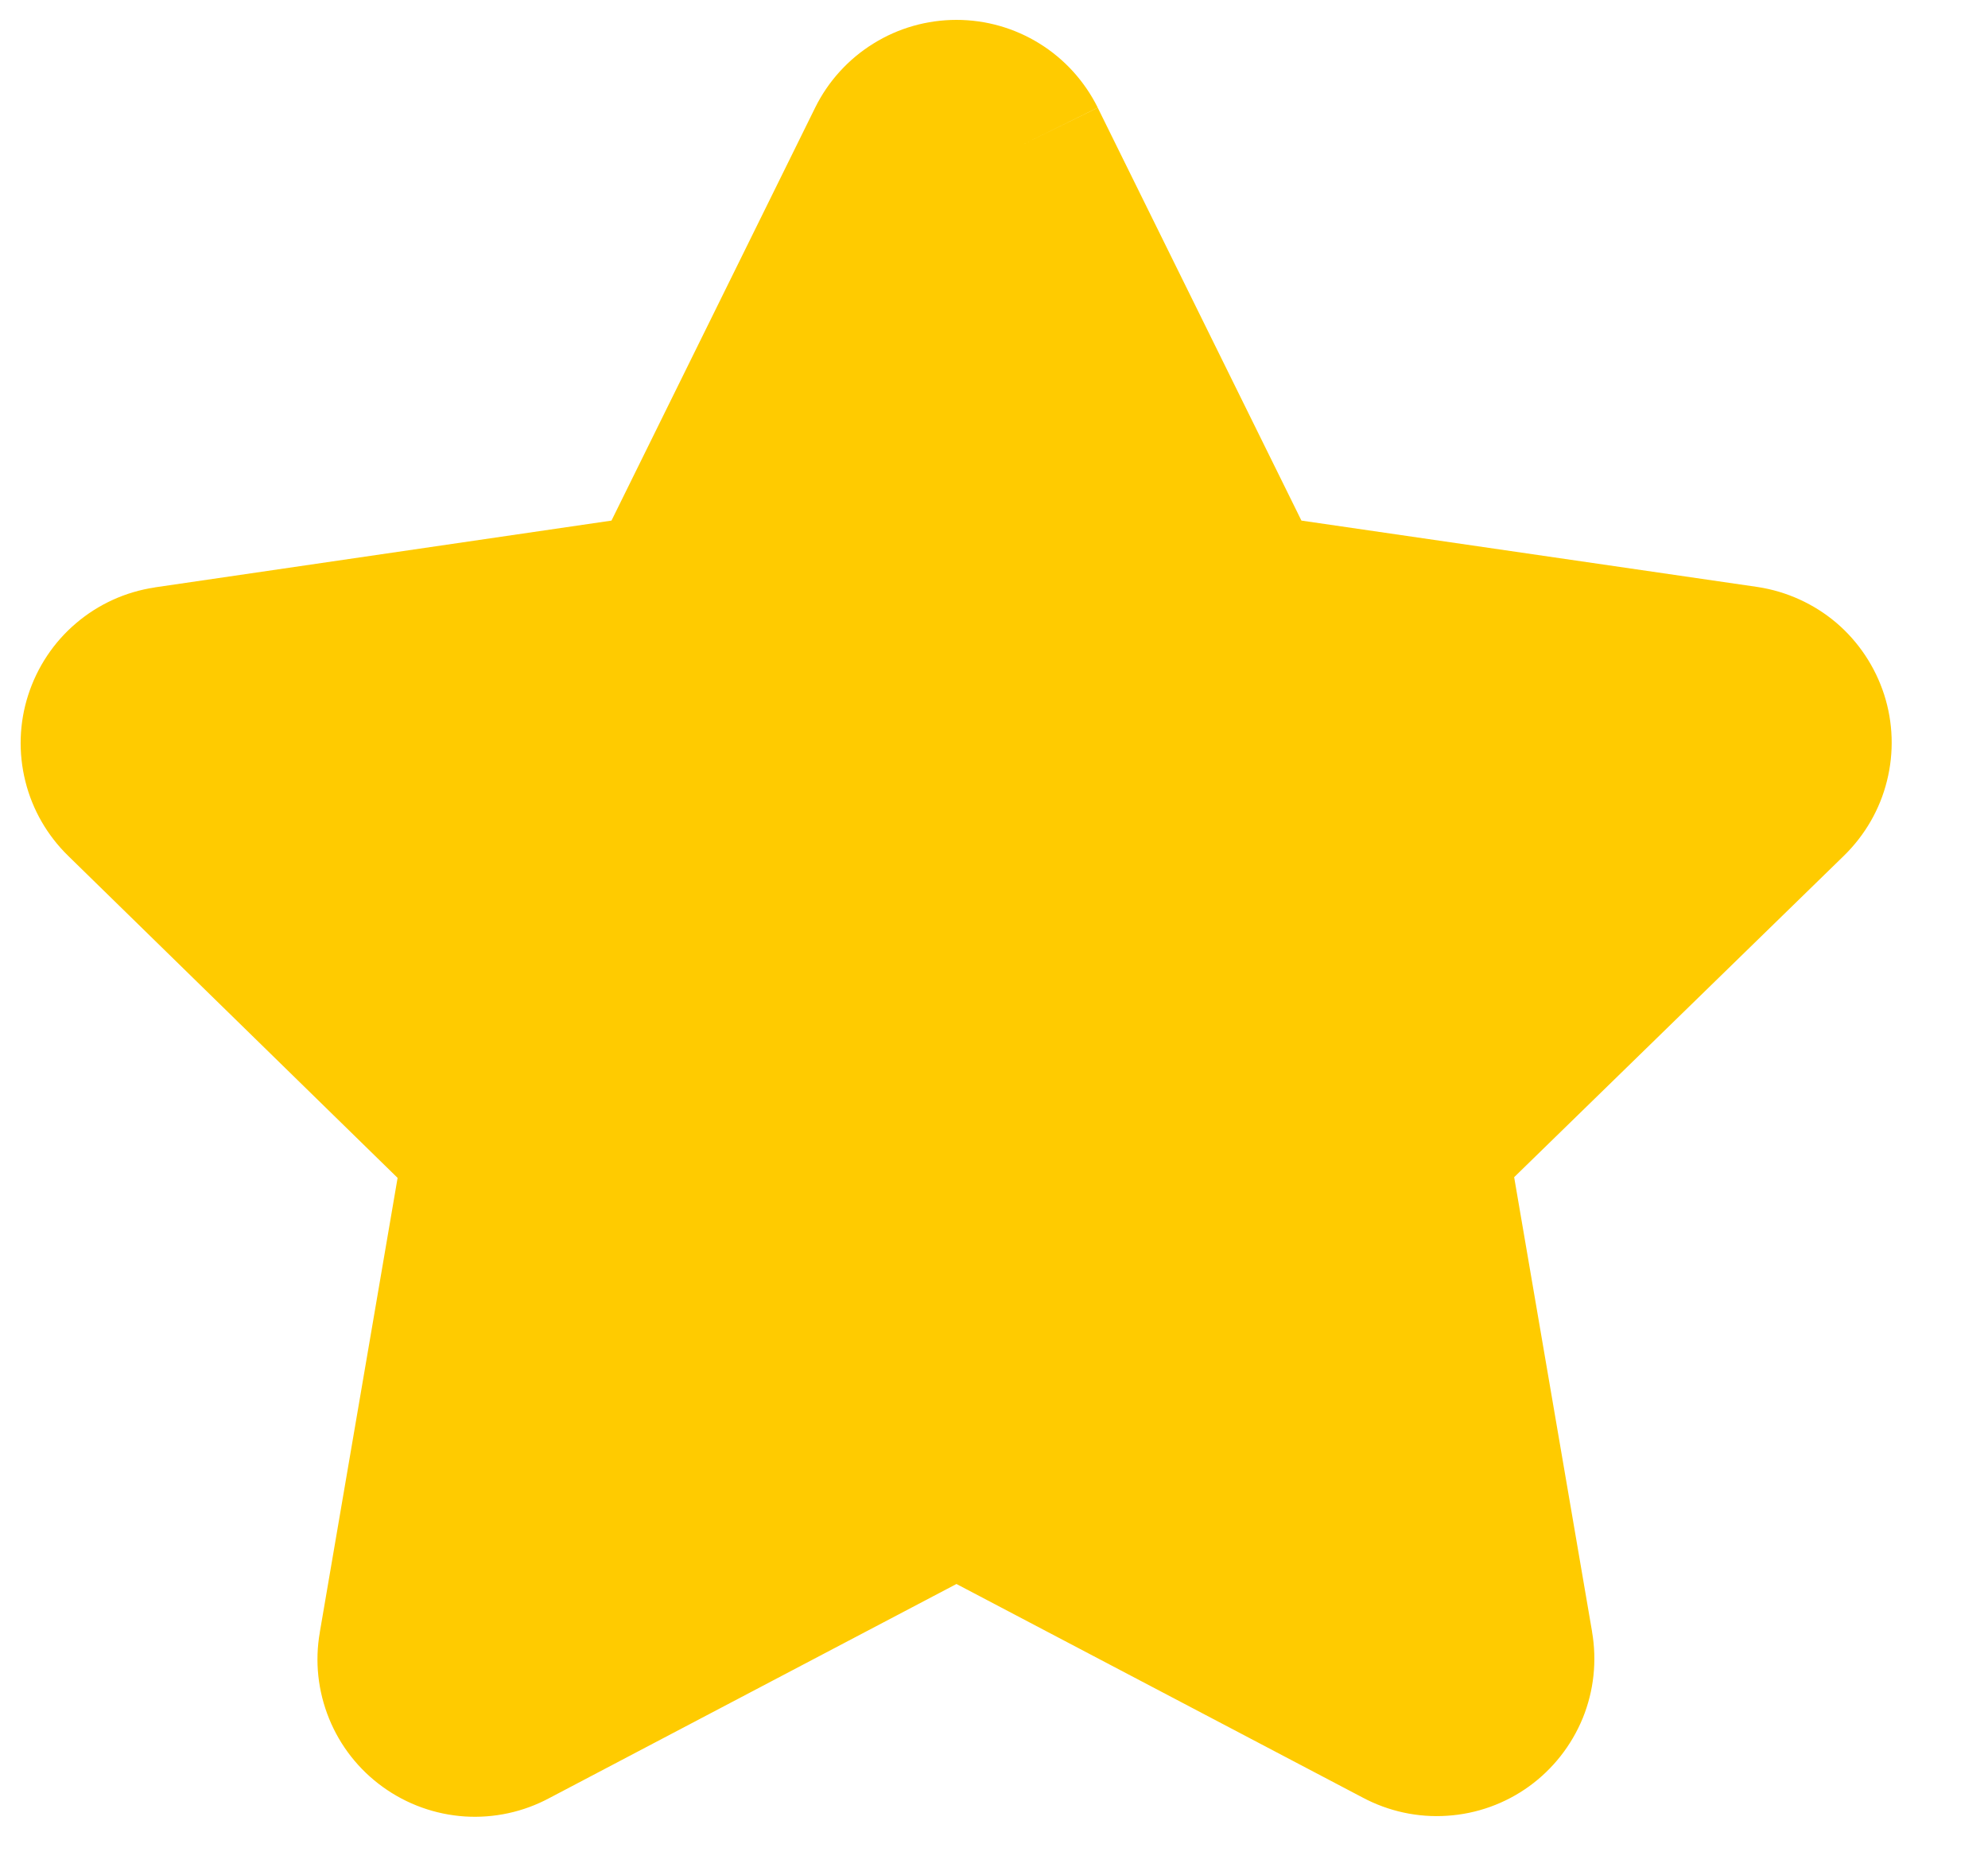
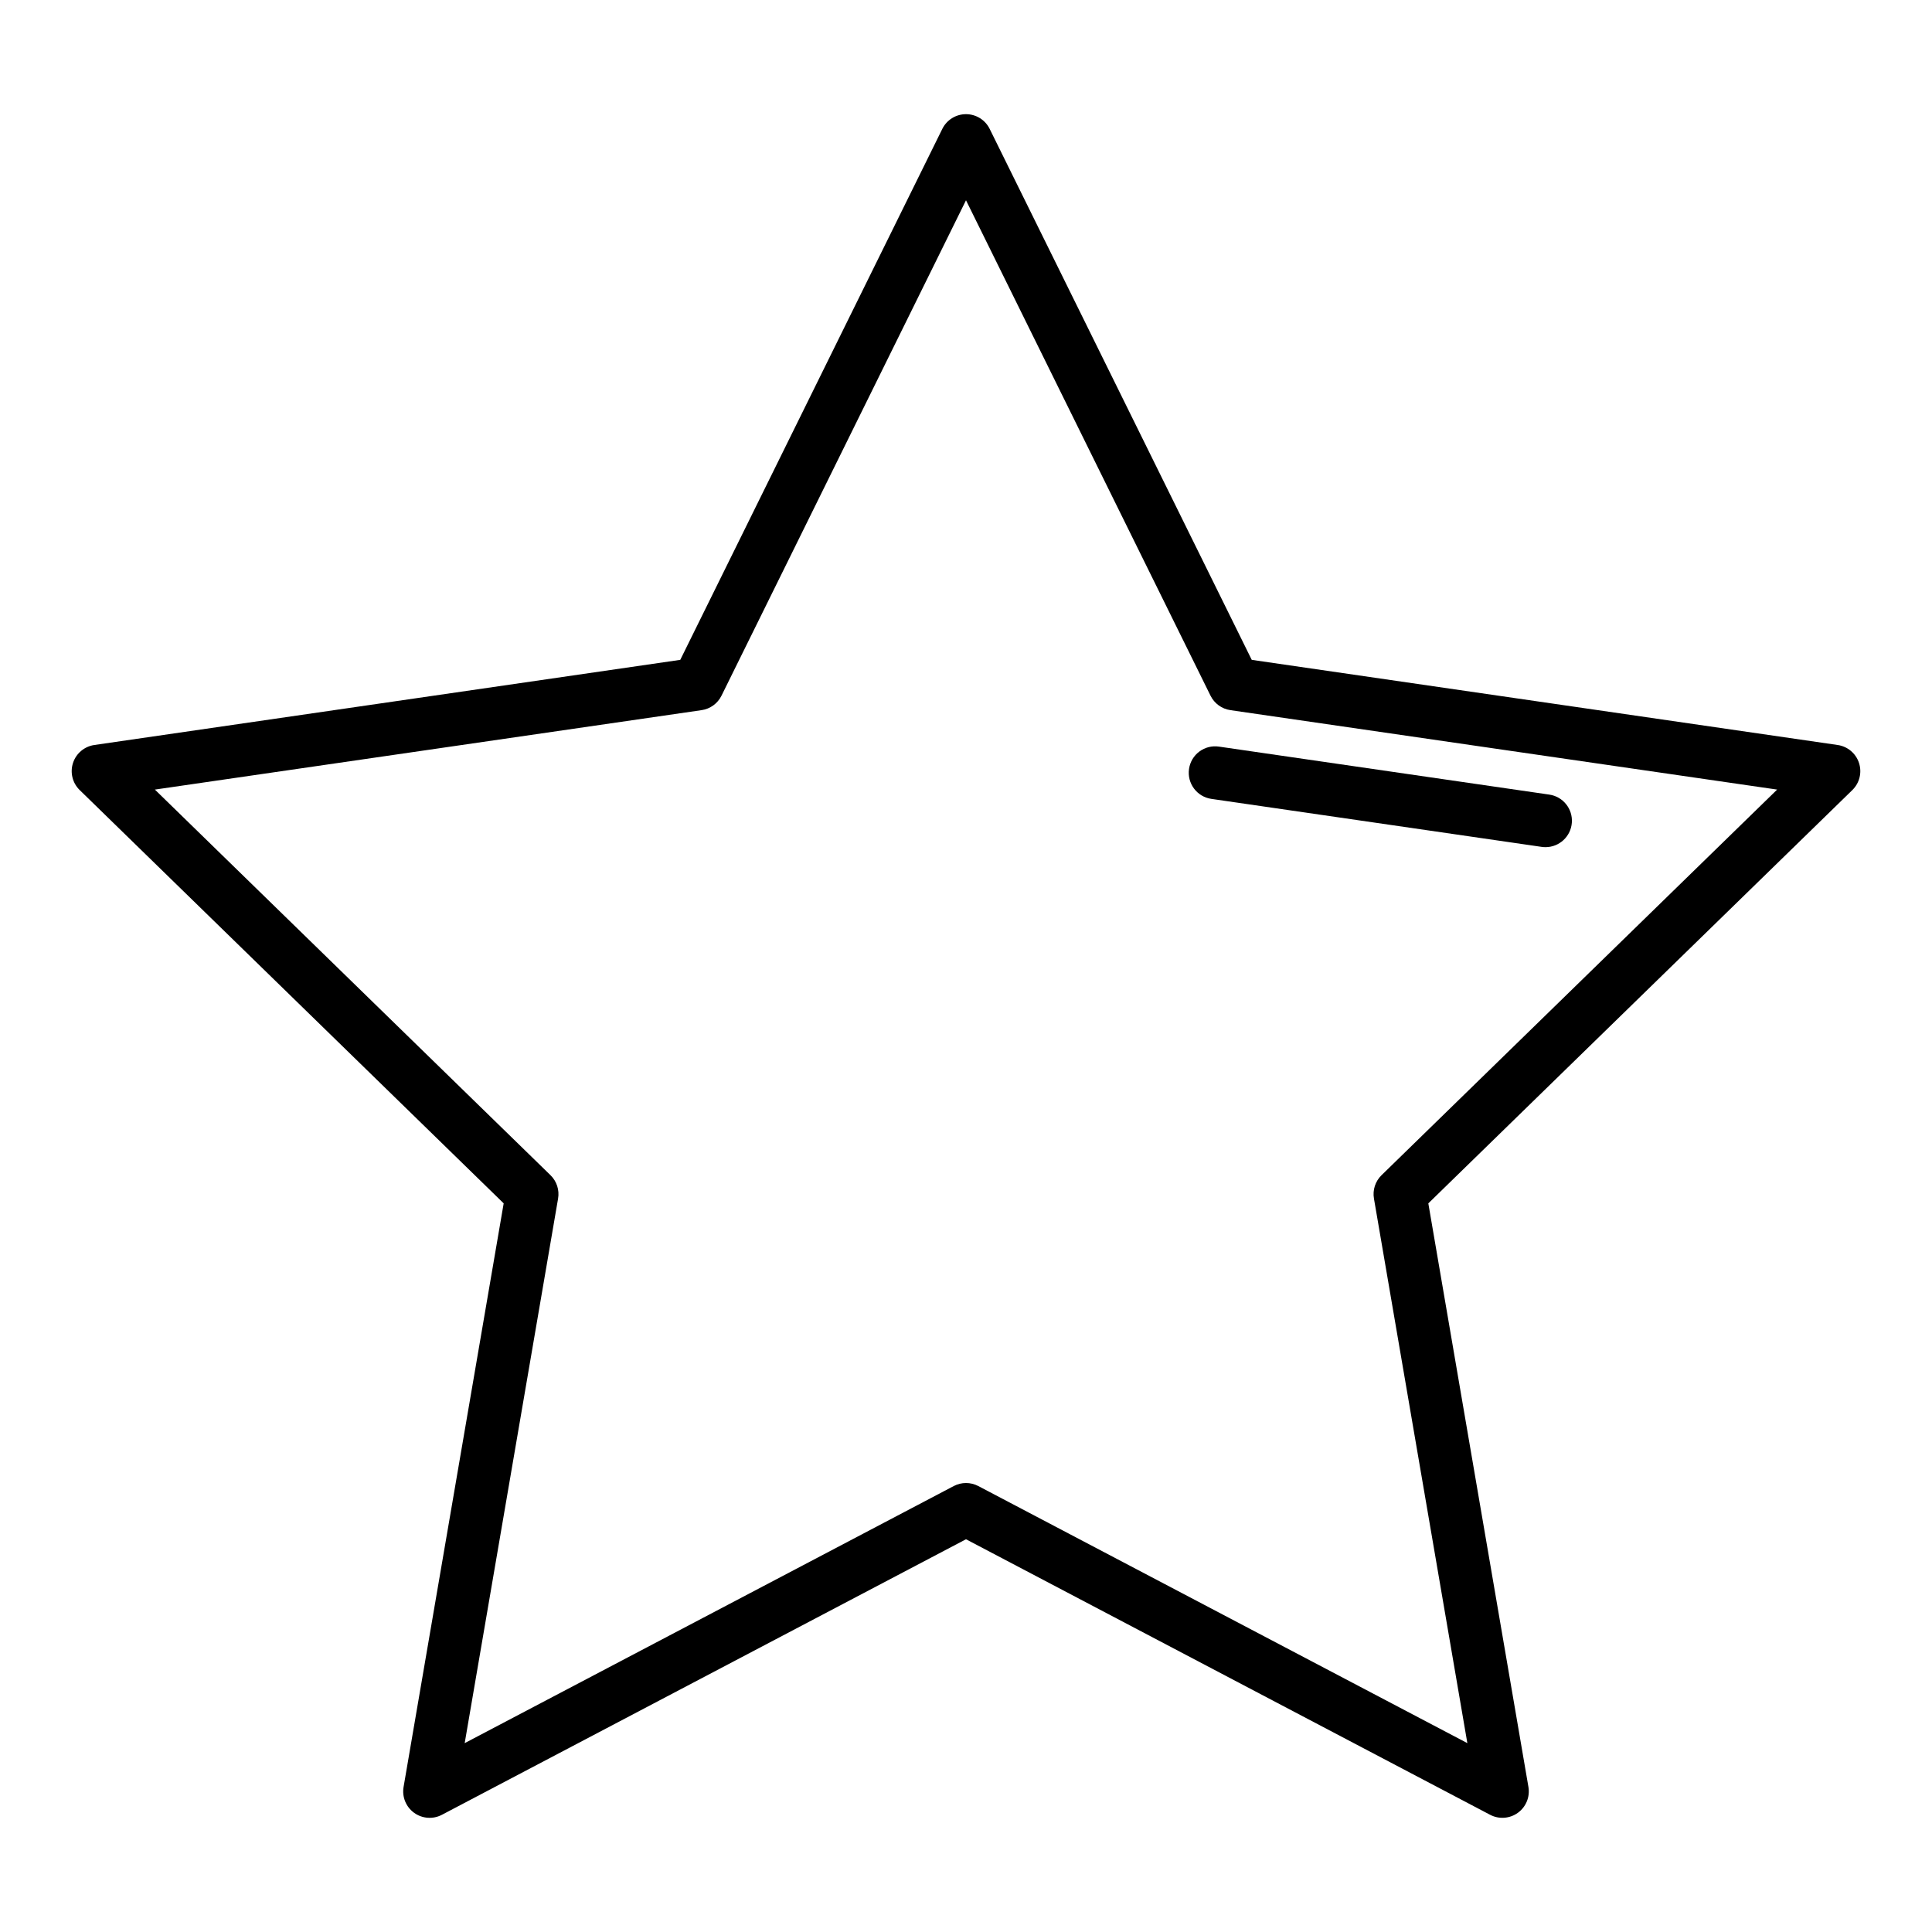
- <svg xmlns="http://www.w3.org/2000/svg" width="17" height="16" viewBox="0 0 17 16" fill="none">
-   <path d="M9.387 0.92L8.729 1.245L9.387 0.921L11.129 4.452L15.031 5.02C15.279 5.058 15.512 5.164 15.703 5.326C15.894 5.489 16.035 5.702 16.112 5.94C16.189 6.179 16.197 6.435 16.136 6.678C16.076 6.921 15.948 7.142 15.769 7.317L15.768 7.318L12.948 10.067L13.614 13.952L13.614 13.954C13.657 14.202 13.63 14.458 13.535 14.692C13.439 14.926 13.28 15.129 13.075 15.277C12.87 15.425 12.627 15.512 12.375 15.528C12.124 15.545 11.873 15.49 11.652 15.372L8.179 13.546L4.697 15.377C4.475 15.496 4.225 15.55 3.974 15.534C3.721 15.517 3.479 15.43 3.274 15.282C3.068 15.134 2.909 14.931 2.814 14.697C2.719 14.463 2.691 14.208 2.735 13.959L2.735 13.957L3.4 10.073L0.585 7.321L0.584 7.32C0.405 7.146 0.277 6.924 0.217 6.682C0.156 6.438 0.164 6.183 0.241 5.944C0.318 5.705 0.459 5.492 0.65 5.33C0.841 5.167 1.074 5.061 1.322 5.024L1.325 5.023L5.229 4.452L6.971 0.92C7.082 0.695 7.255 0.505 7.468 0.373C7.681 0.24 7.928 0.17 8.179 0.17C8.43 0.17 8.676 0.24 8.89 0.373C9.103 0.505 9.275 0.695 9.387 0.92Z" fill="#FFCB00" />
+ <svg xmlns="http://www.w3.org/2000/svg" data-name="Layer 1" viewBox="0 0 128 128">
+   <path d="M123.164 50.549a1.748 1.748 0 0 0-1.412-1.191l-38.821-5.641L65.569 8.54a1.75 1.75 0 0 0-3.139 0L45.069 43.717l-38.82 5.641a1.75 1.75 0 0 0-.97 2.985L33.37 79.726l-6.632 38.664a1.75 1.75 0 0 0 2.539 1.845L64 101.98l34.723 18.254a1.75 1.75 0 0 0 2.539-1.845L94.63 79.726l28.092-27.382a1.75 1.75 0 0 0 .442-1.795zM91.528 77.862a1.749 1.749 0 0 0-.5 1.549l6.188 36.076-32.4-17.032a1.749 1.749 0 0 0-1.629 0l-32.4 17.032 6.187-36.076a1.749 1.749 0 0 0-.5-1.549l-26.213-25.55 36.222-5.263a1.75 1.75 0 0 0 1.318-.958L64 13.269l16.2 32.822a1.751 1.751 0 0 0 1.317.958l36.223 5.263z" />
+   <path d="M78.776 50.945a1.75 1.75 0 0 0 1.479 1.983l21.885 3.18a1.8 1.8 0 0 0 .254.018 1.75 1.75 0 0 0 .25-3.482L80.76 49.465a1.744 1.744 0 0 0-1.984 1.48z" />
</svg>
